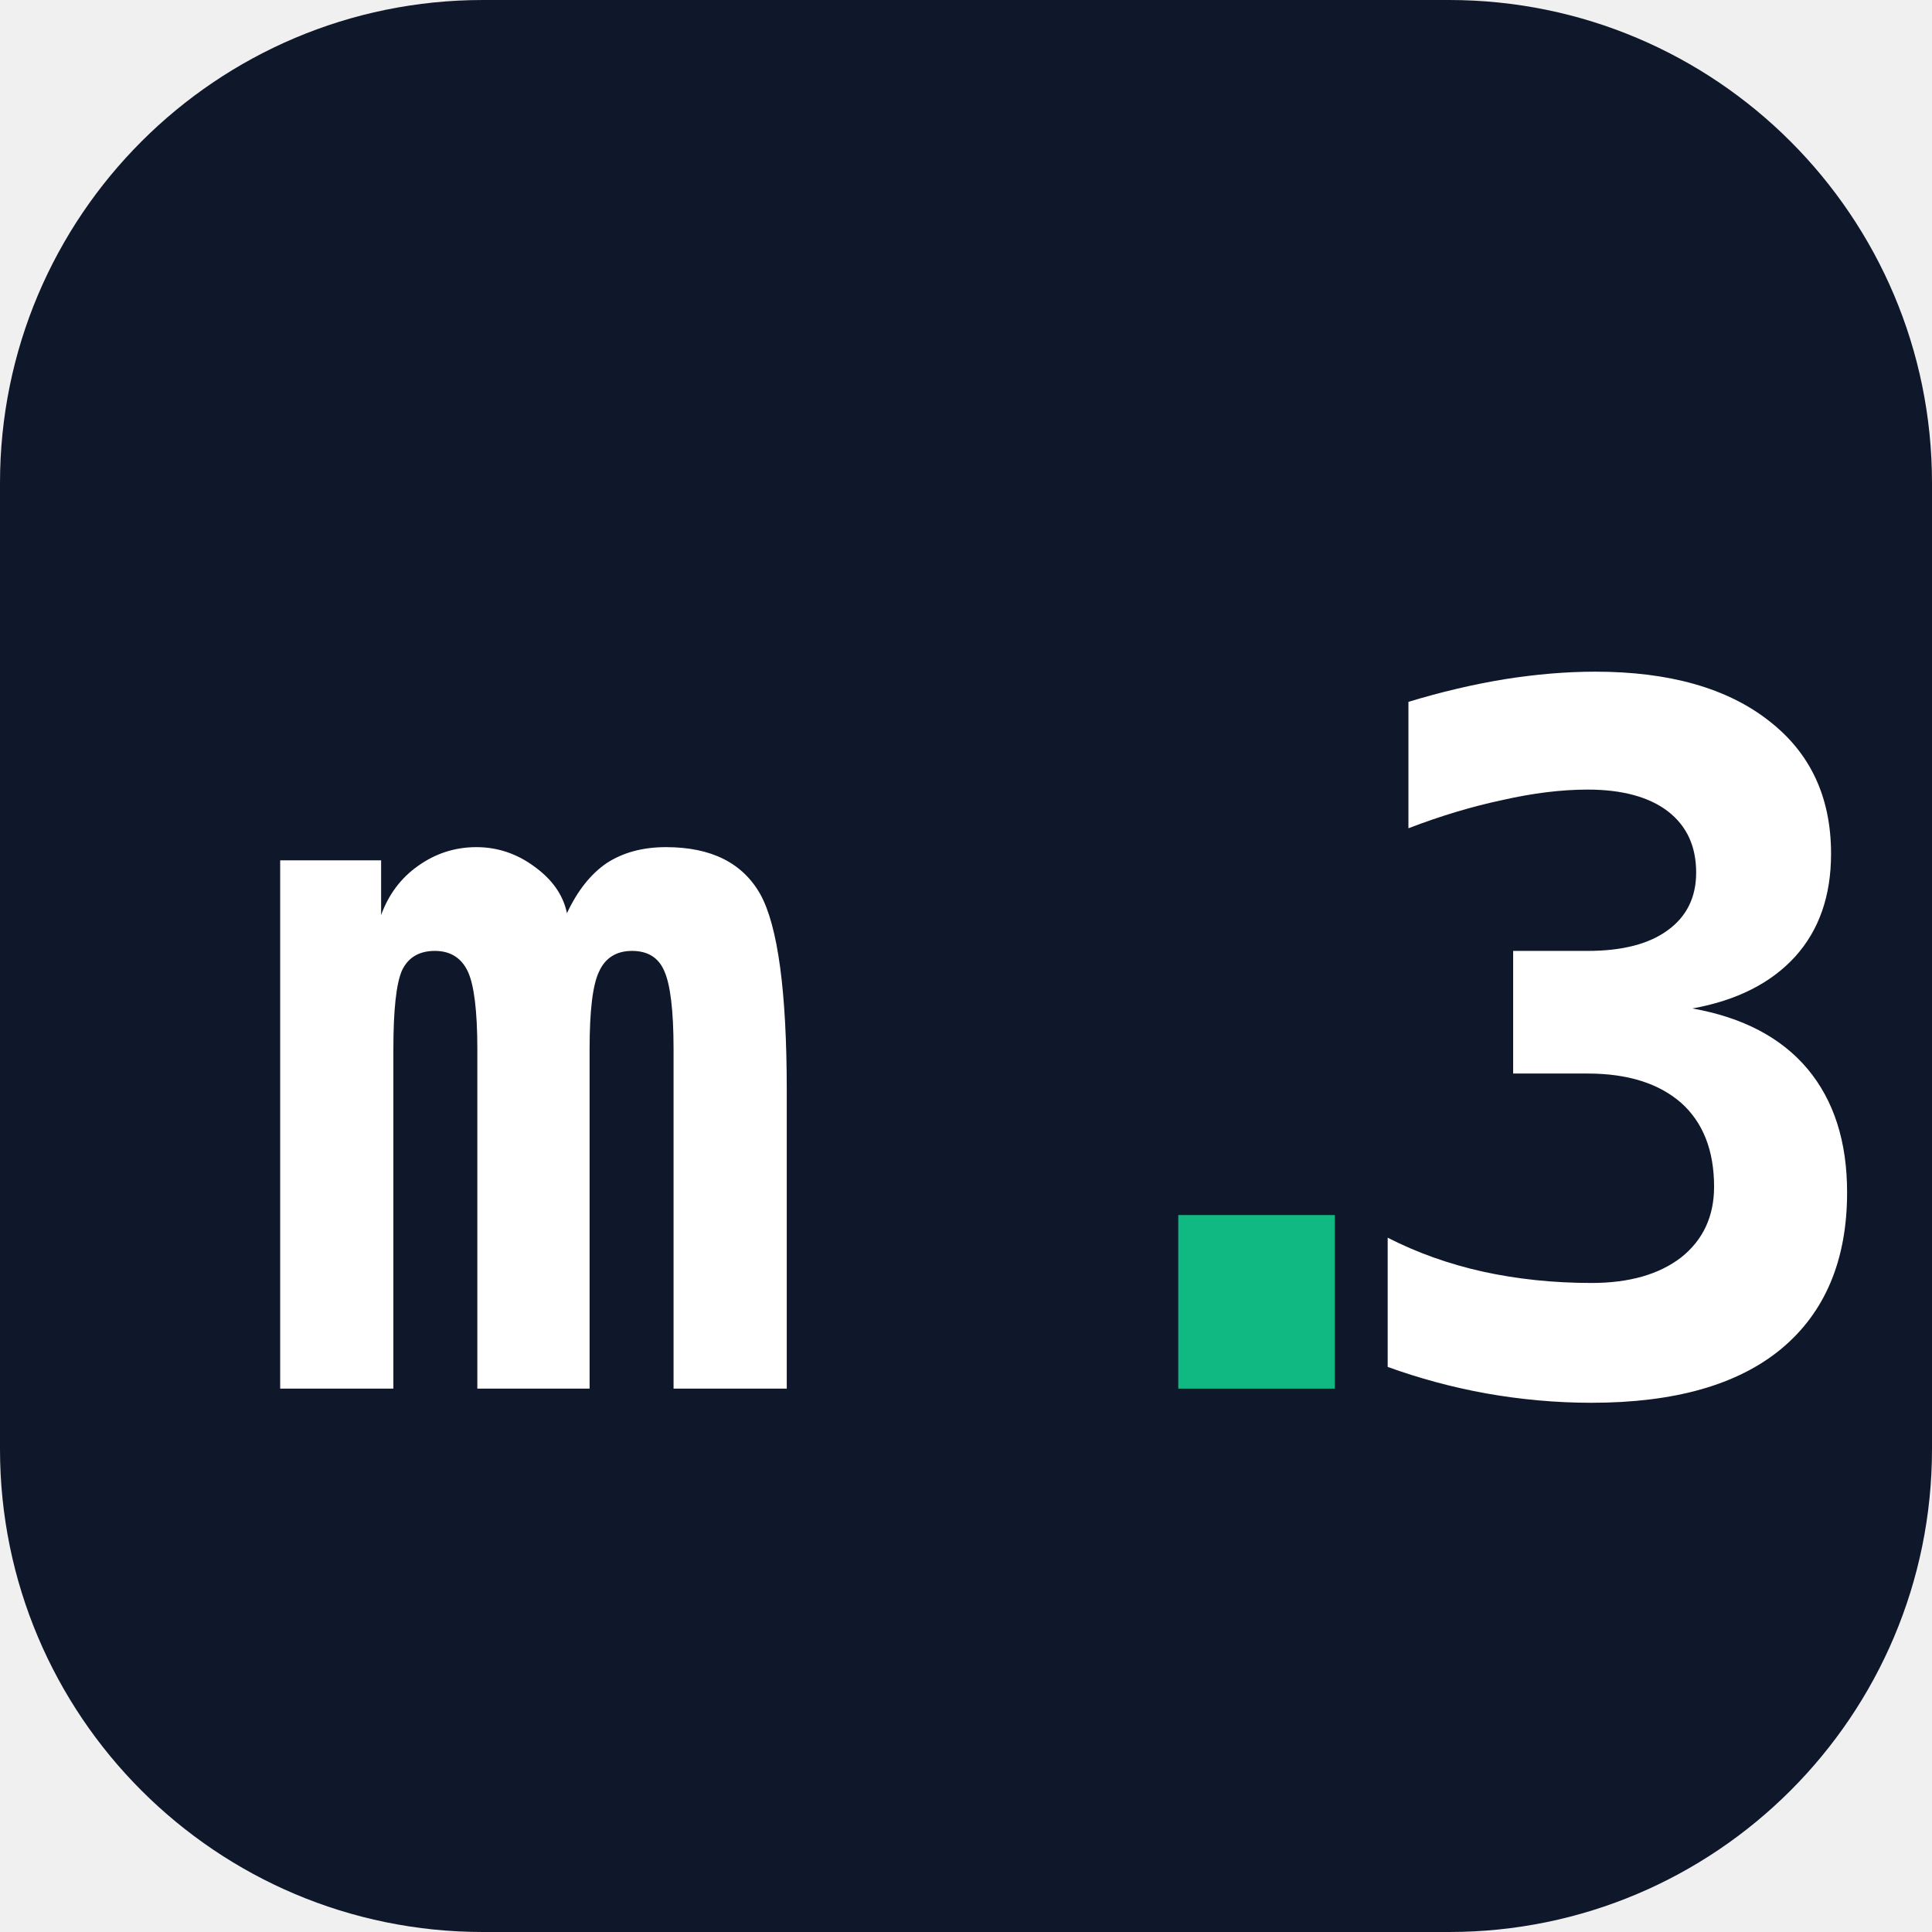
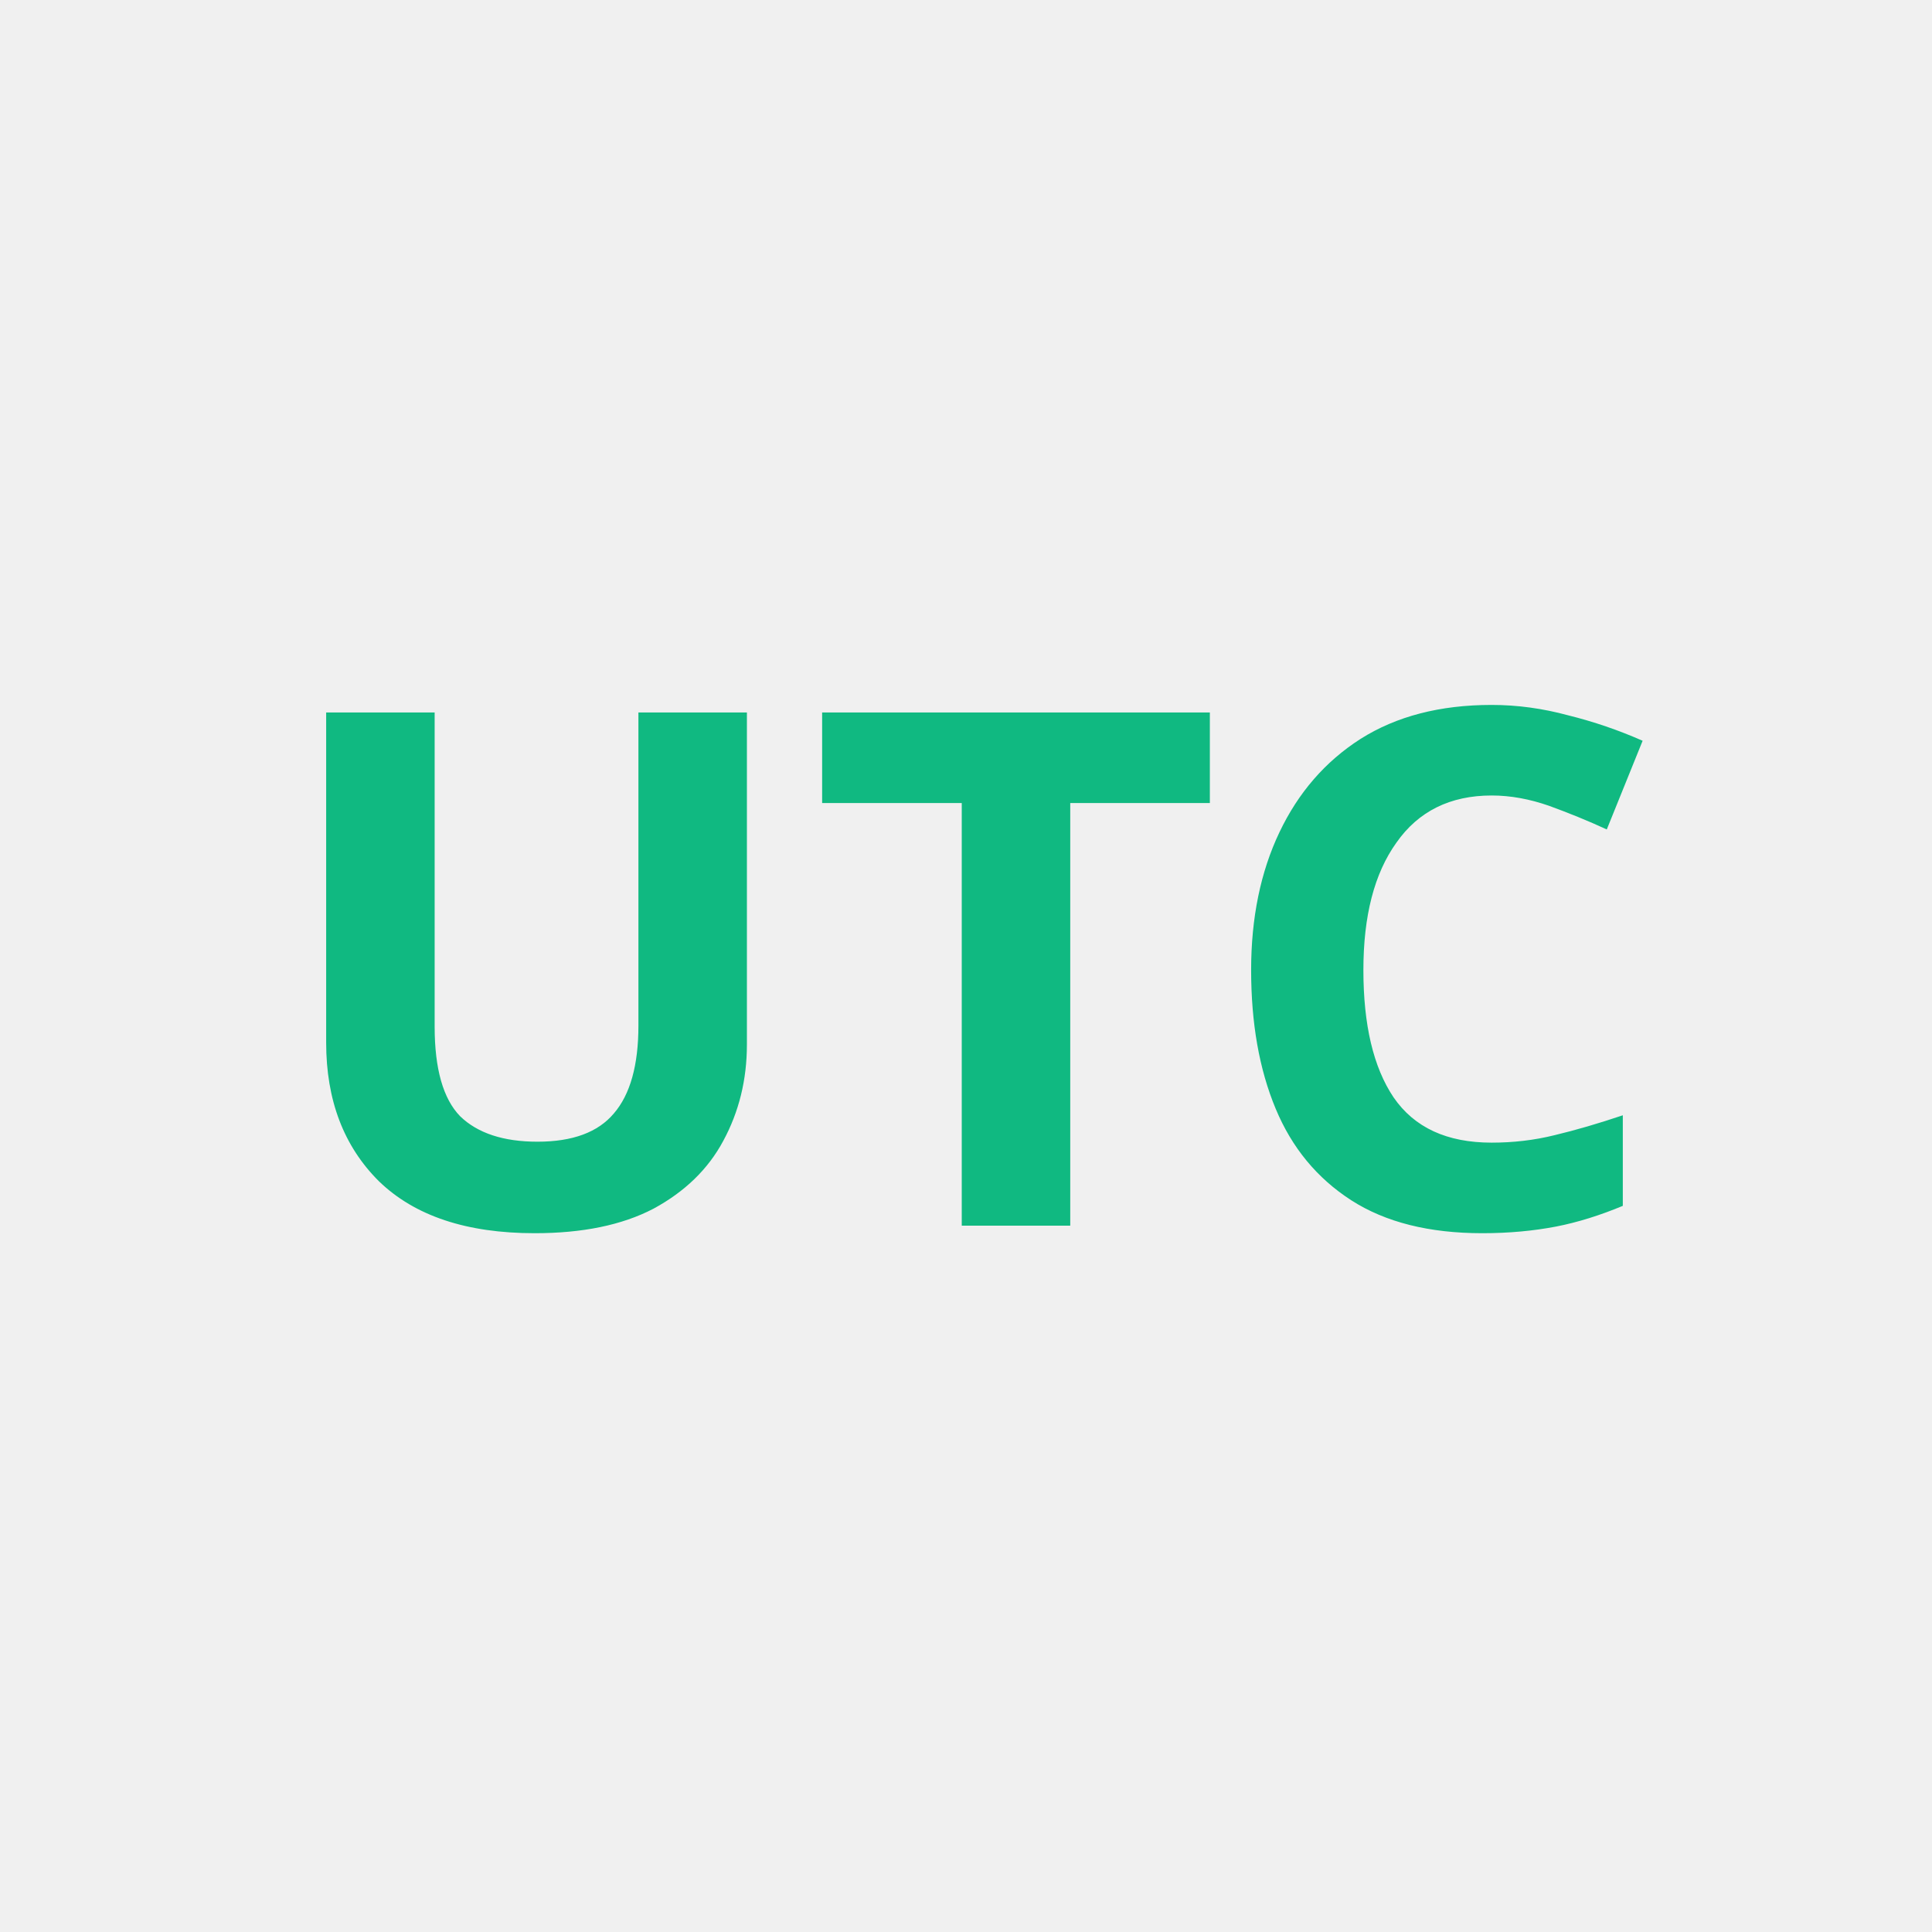
<svg xmlns="http://www.w3.org/2000/svg" viewBox="0 0 32 32">
-   <rect width="32" height="32" rx="8" fill="#0F172A" />
-   <text x="4" y="23" font-family="monospace" font-size="16" font-weight="bold" fill="#FFFFFF">m</text>
-   <text x="16" y="23" font-family="monospace" font-size="16" font-weight="bold" fill="#10B981">.</text>
-   <text x="22" y="23" font-family="monospace" font-size="16" font-weight="bold" fill="#FFFFFF">3</text>
+   <rect rx="6" fill="#0F172A" />
+   <text x="16.0" y="20.3" text-anchor="middle" font-family="JetBrains Mono" font-weight="800" font-size="11.9" fill="#10B981">UTC</text>
</svg>
